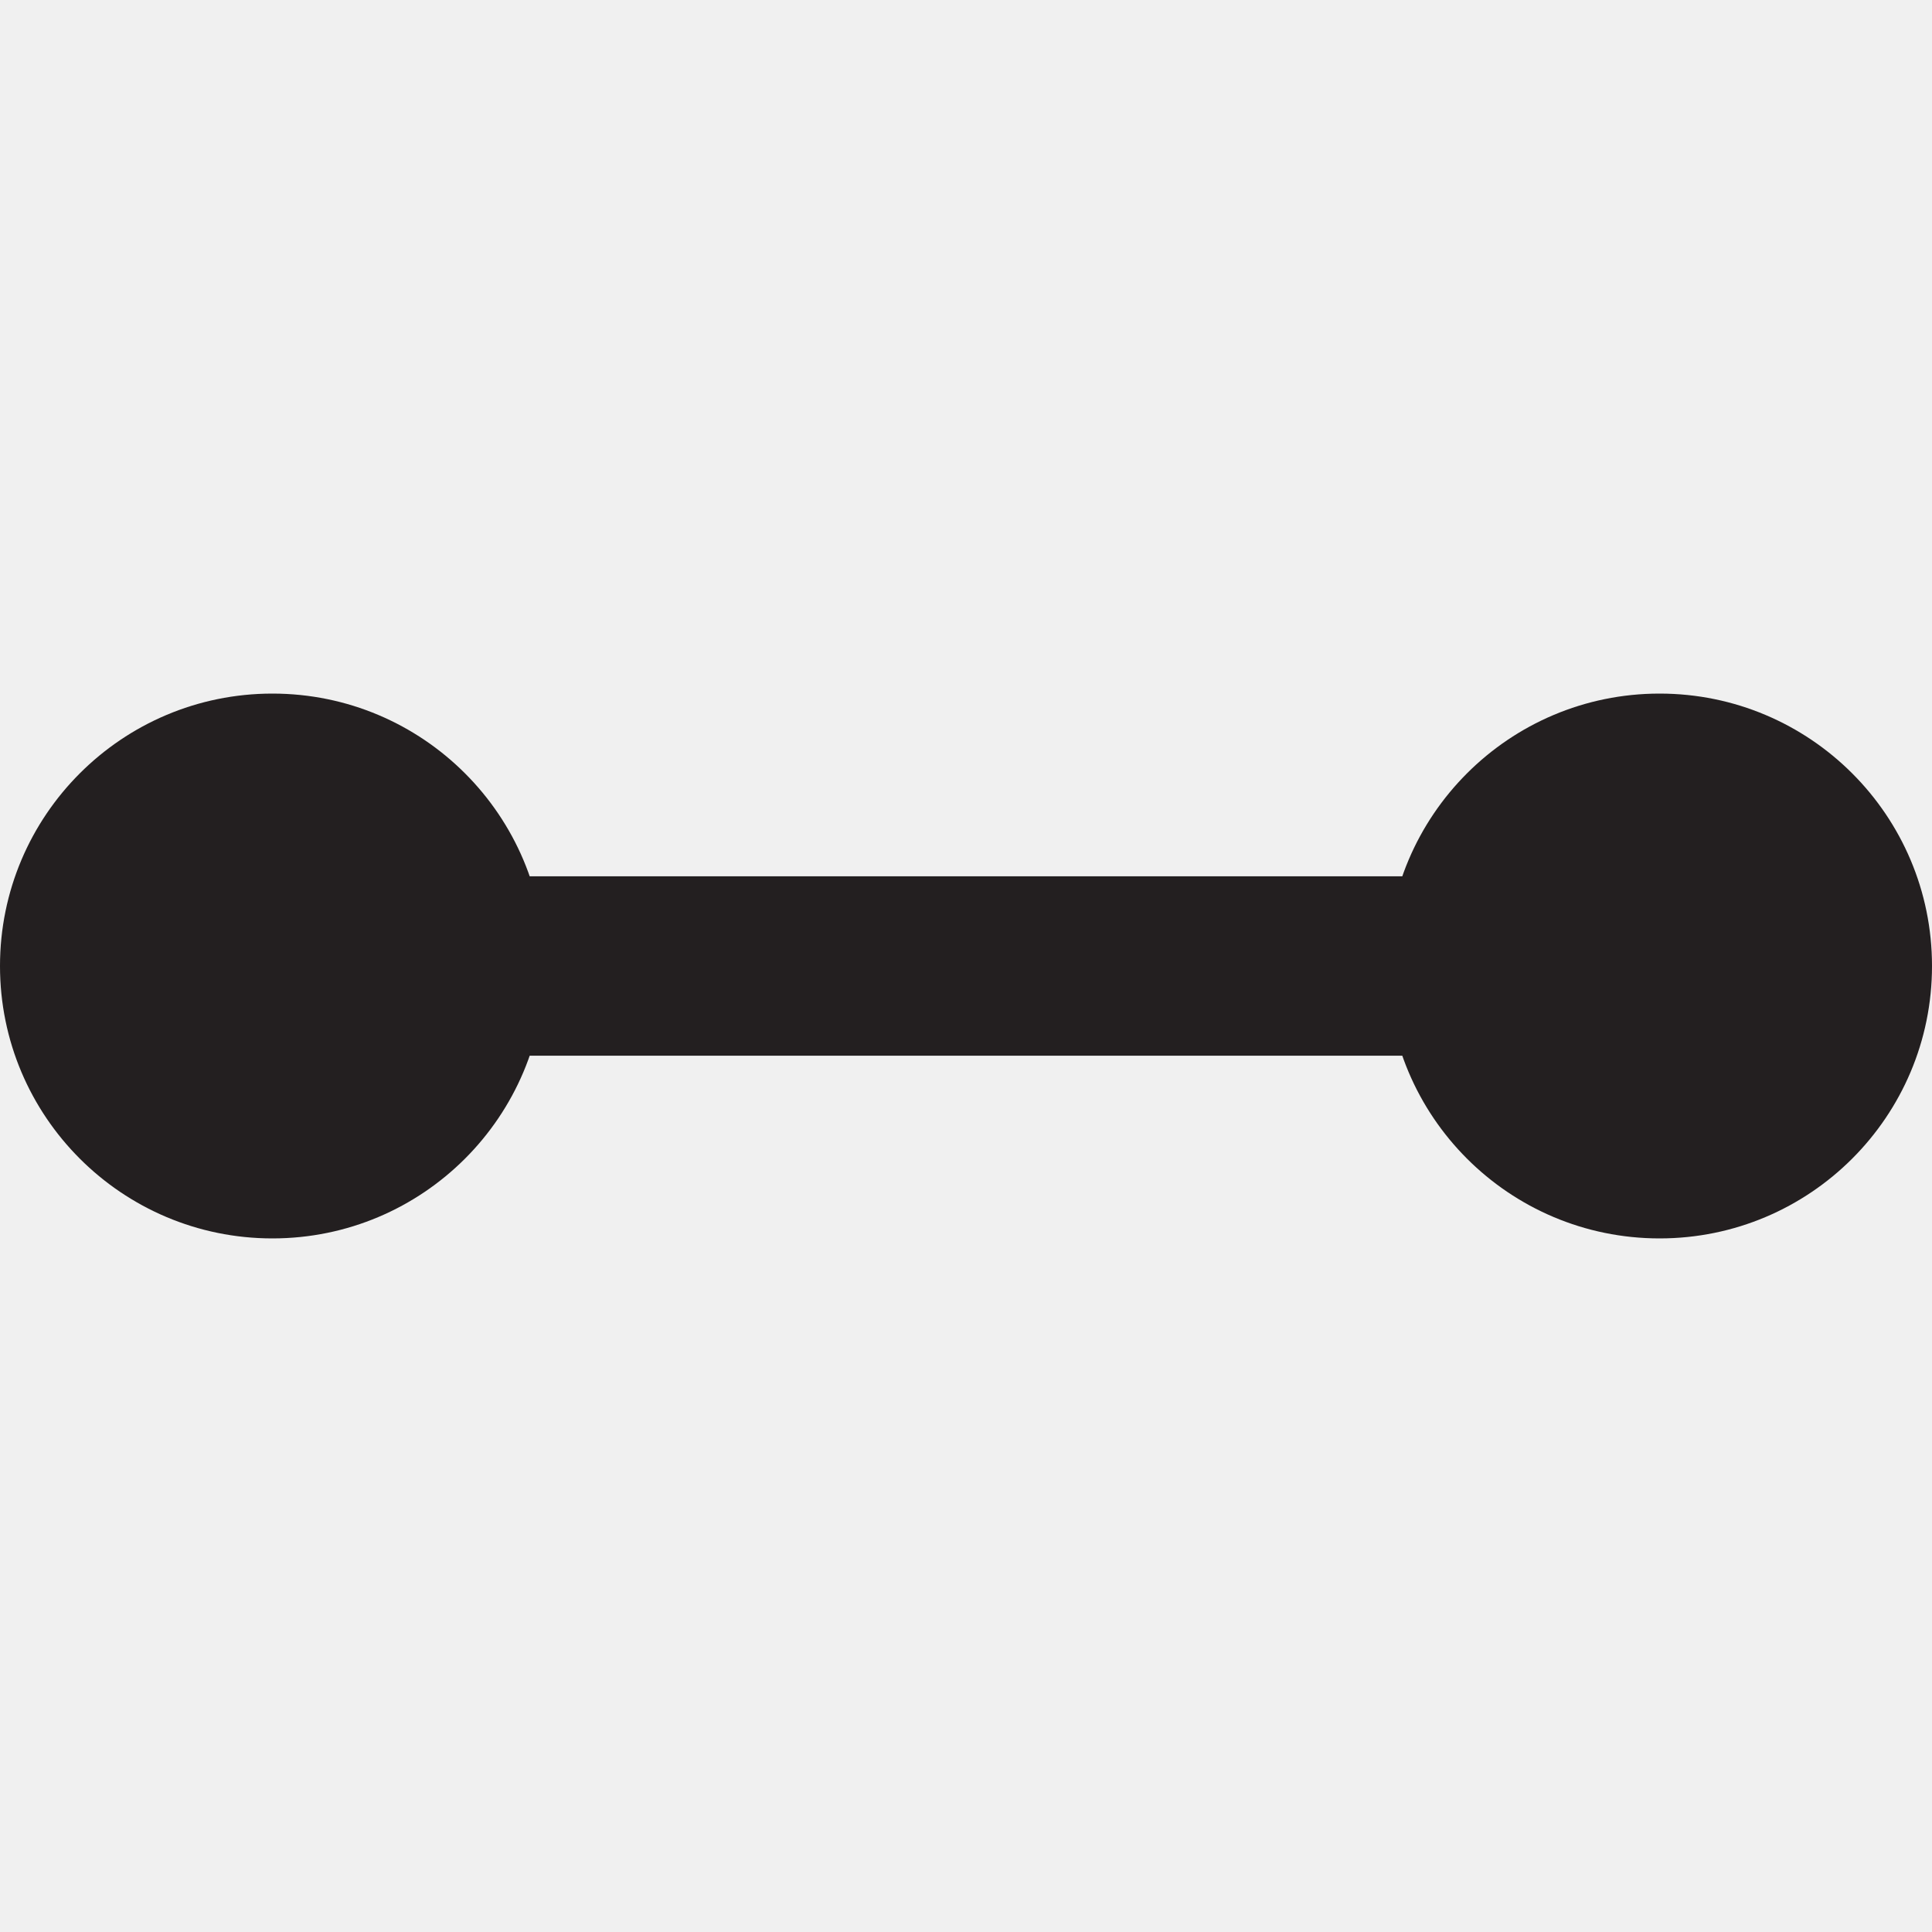
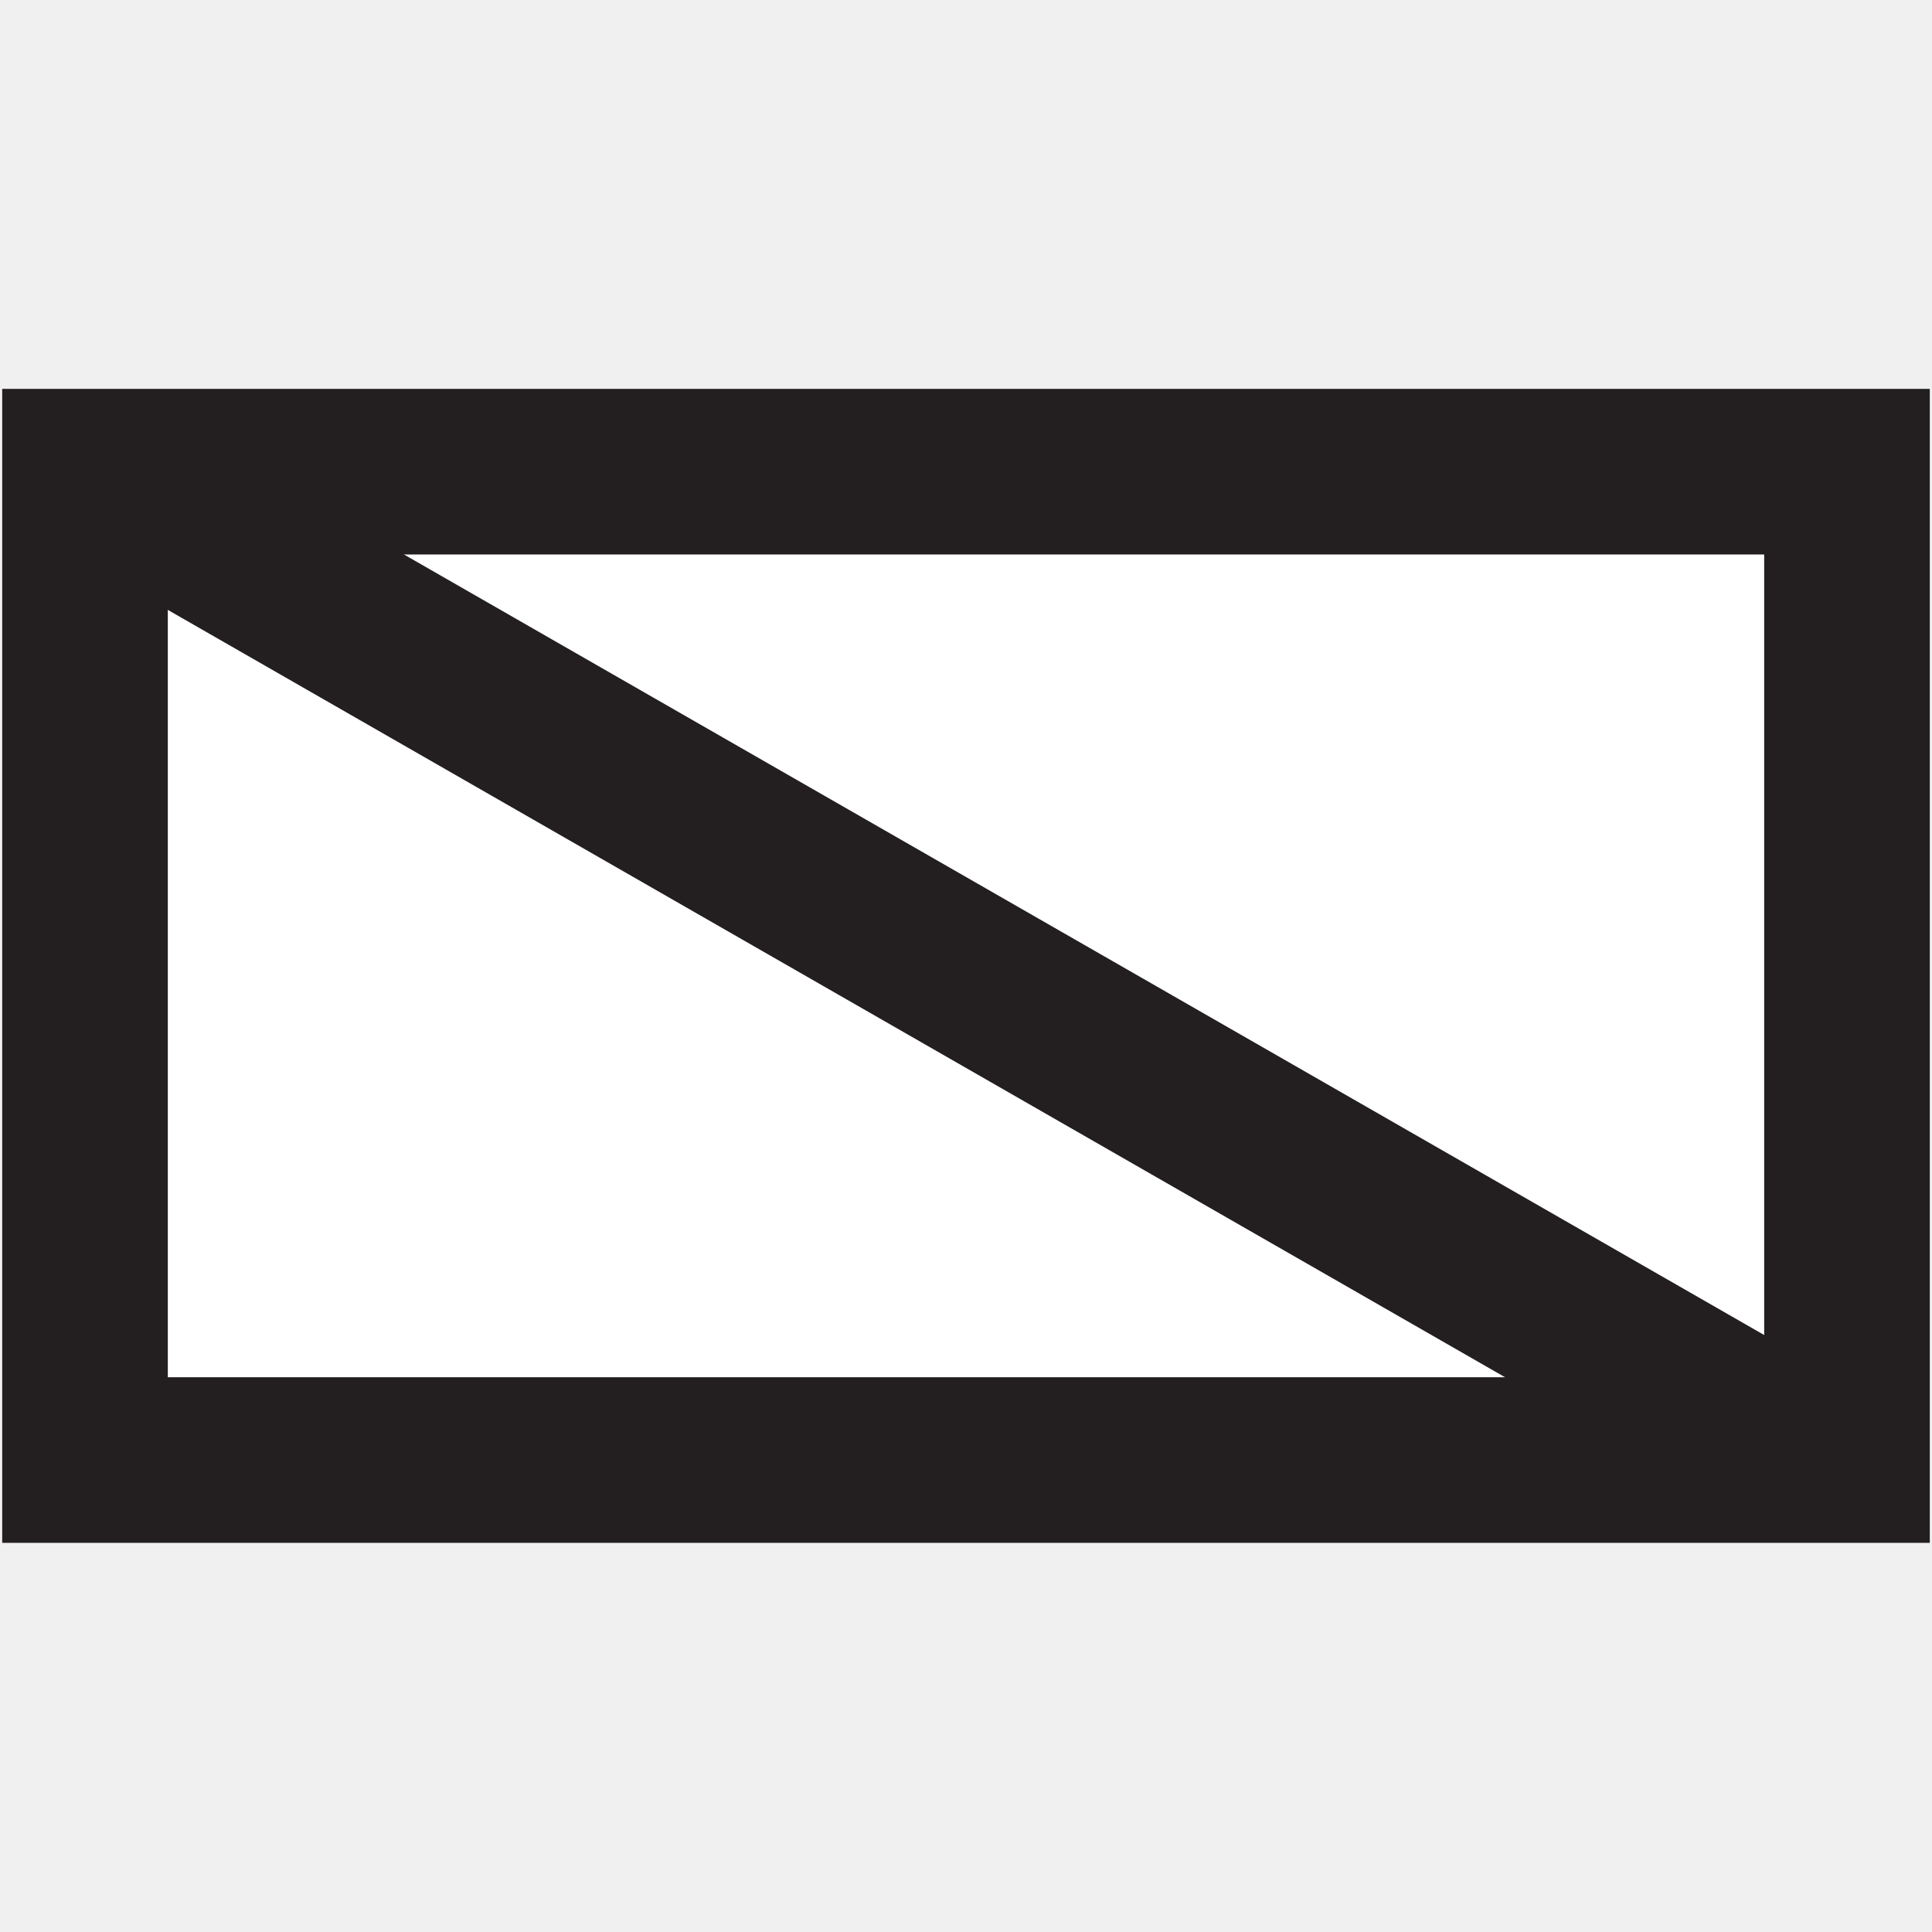
- <svg xmlns="http://www.w3.org/2000/svg" id="a50c8319-1087-48fb-b6e5-6f9ae5102d0f" data-name="Layer 1" width="70" height="70" viewBox="0 0 70 70">
-   <circle cx="9.87" cy="35" r="9.87" fill="#231f20" />
-   <circle cx="60.13" cy="35" r="9.87" fill="#231f20" />
-   <line x1="9.5" y1="35" x2="61.17" y2="35" fill="none" stroke="#231f20" stroke-miterlimit="10" stroke-width="6.5" />
+ <svg xmlns="http://www.w3.org/2000/svg" id="ea26303f-4798-4d28-b372-7e47b68bd96d" data-name="Layer 1" width="70" height="70" viewBox="0 0 70 70">
+   <rect x="3.08" y="17.09" width="63.84" height="35.81" fill="#fff" stroke="#231f20" stroke-miterlimit="10" stroke-width="6" />
+   <line x1="5.42" y1="18.26" x2="64.34" y2="52.07" fill="none" stroke="#231f20" stroke-miterlimit="10" stroke-width="6" />
</svg>
